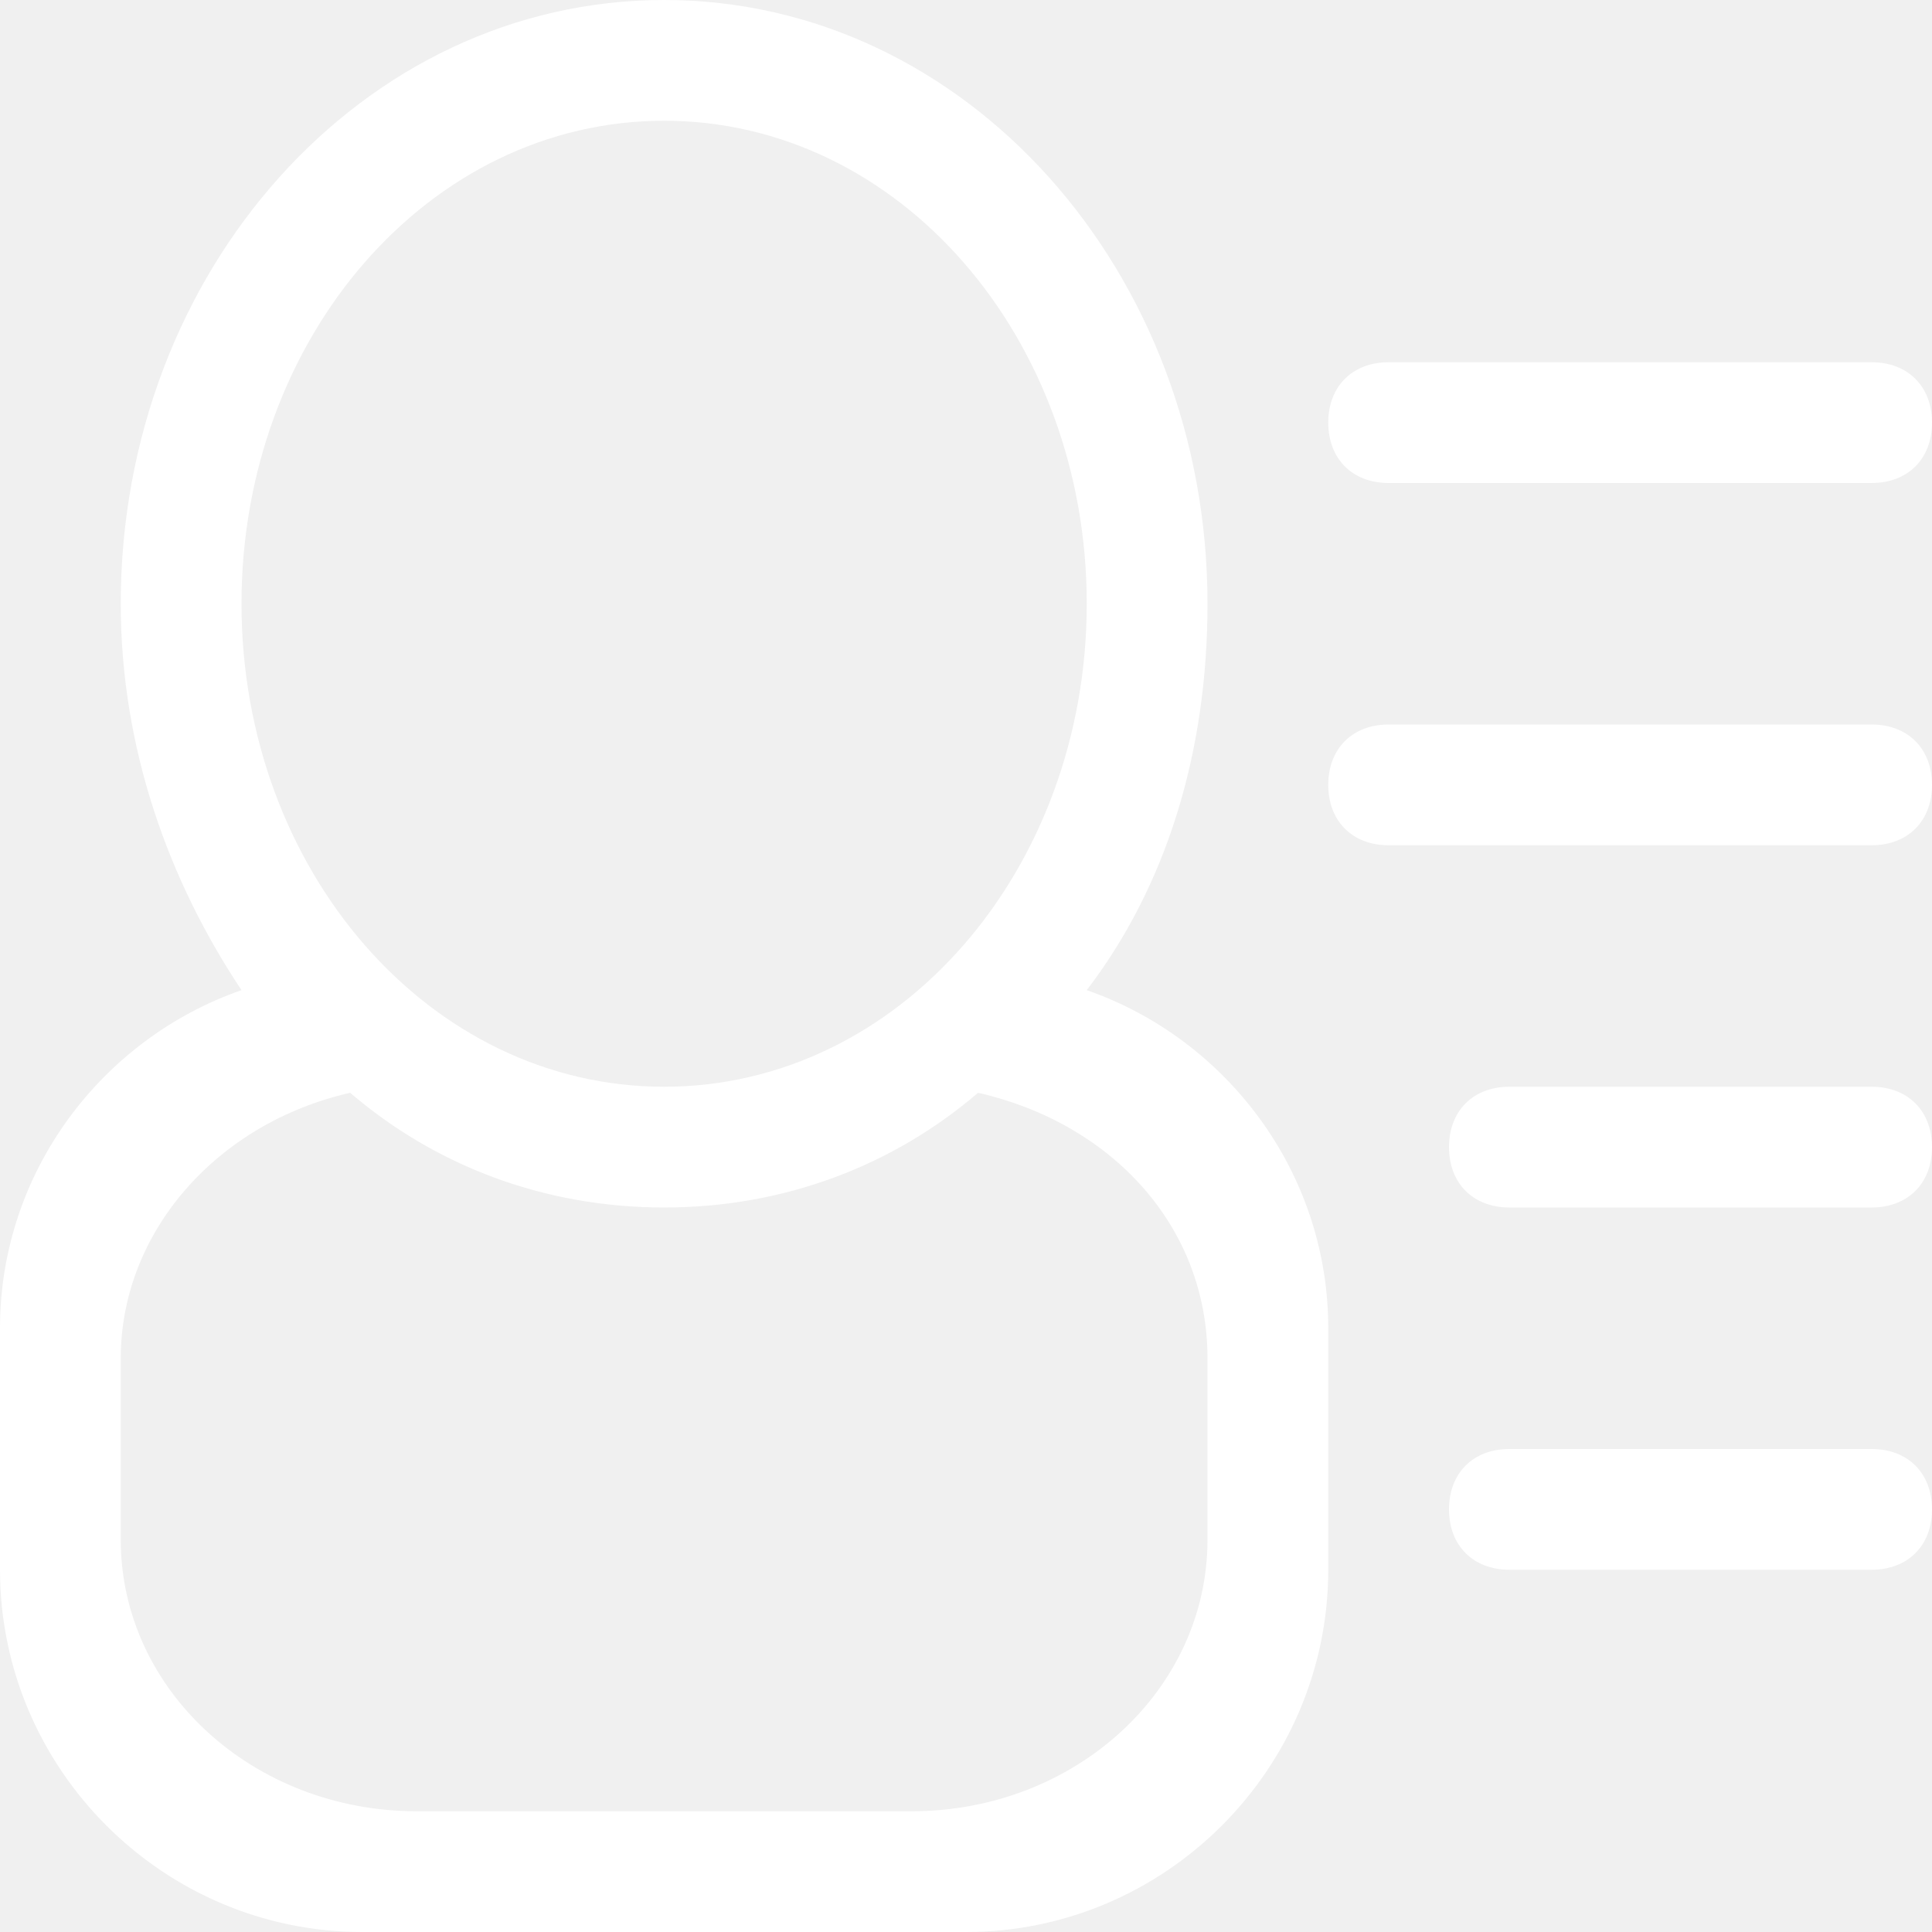
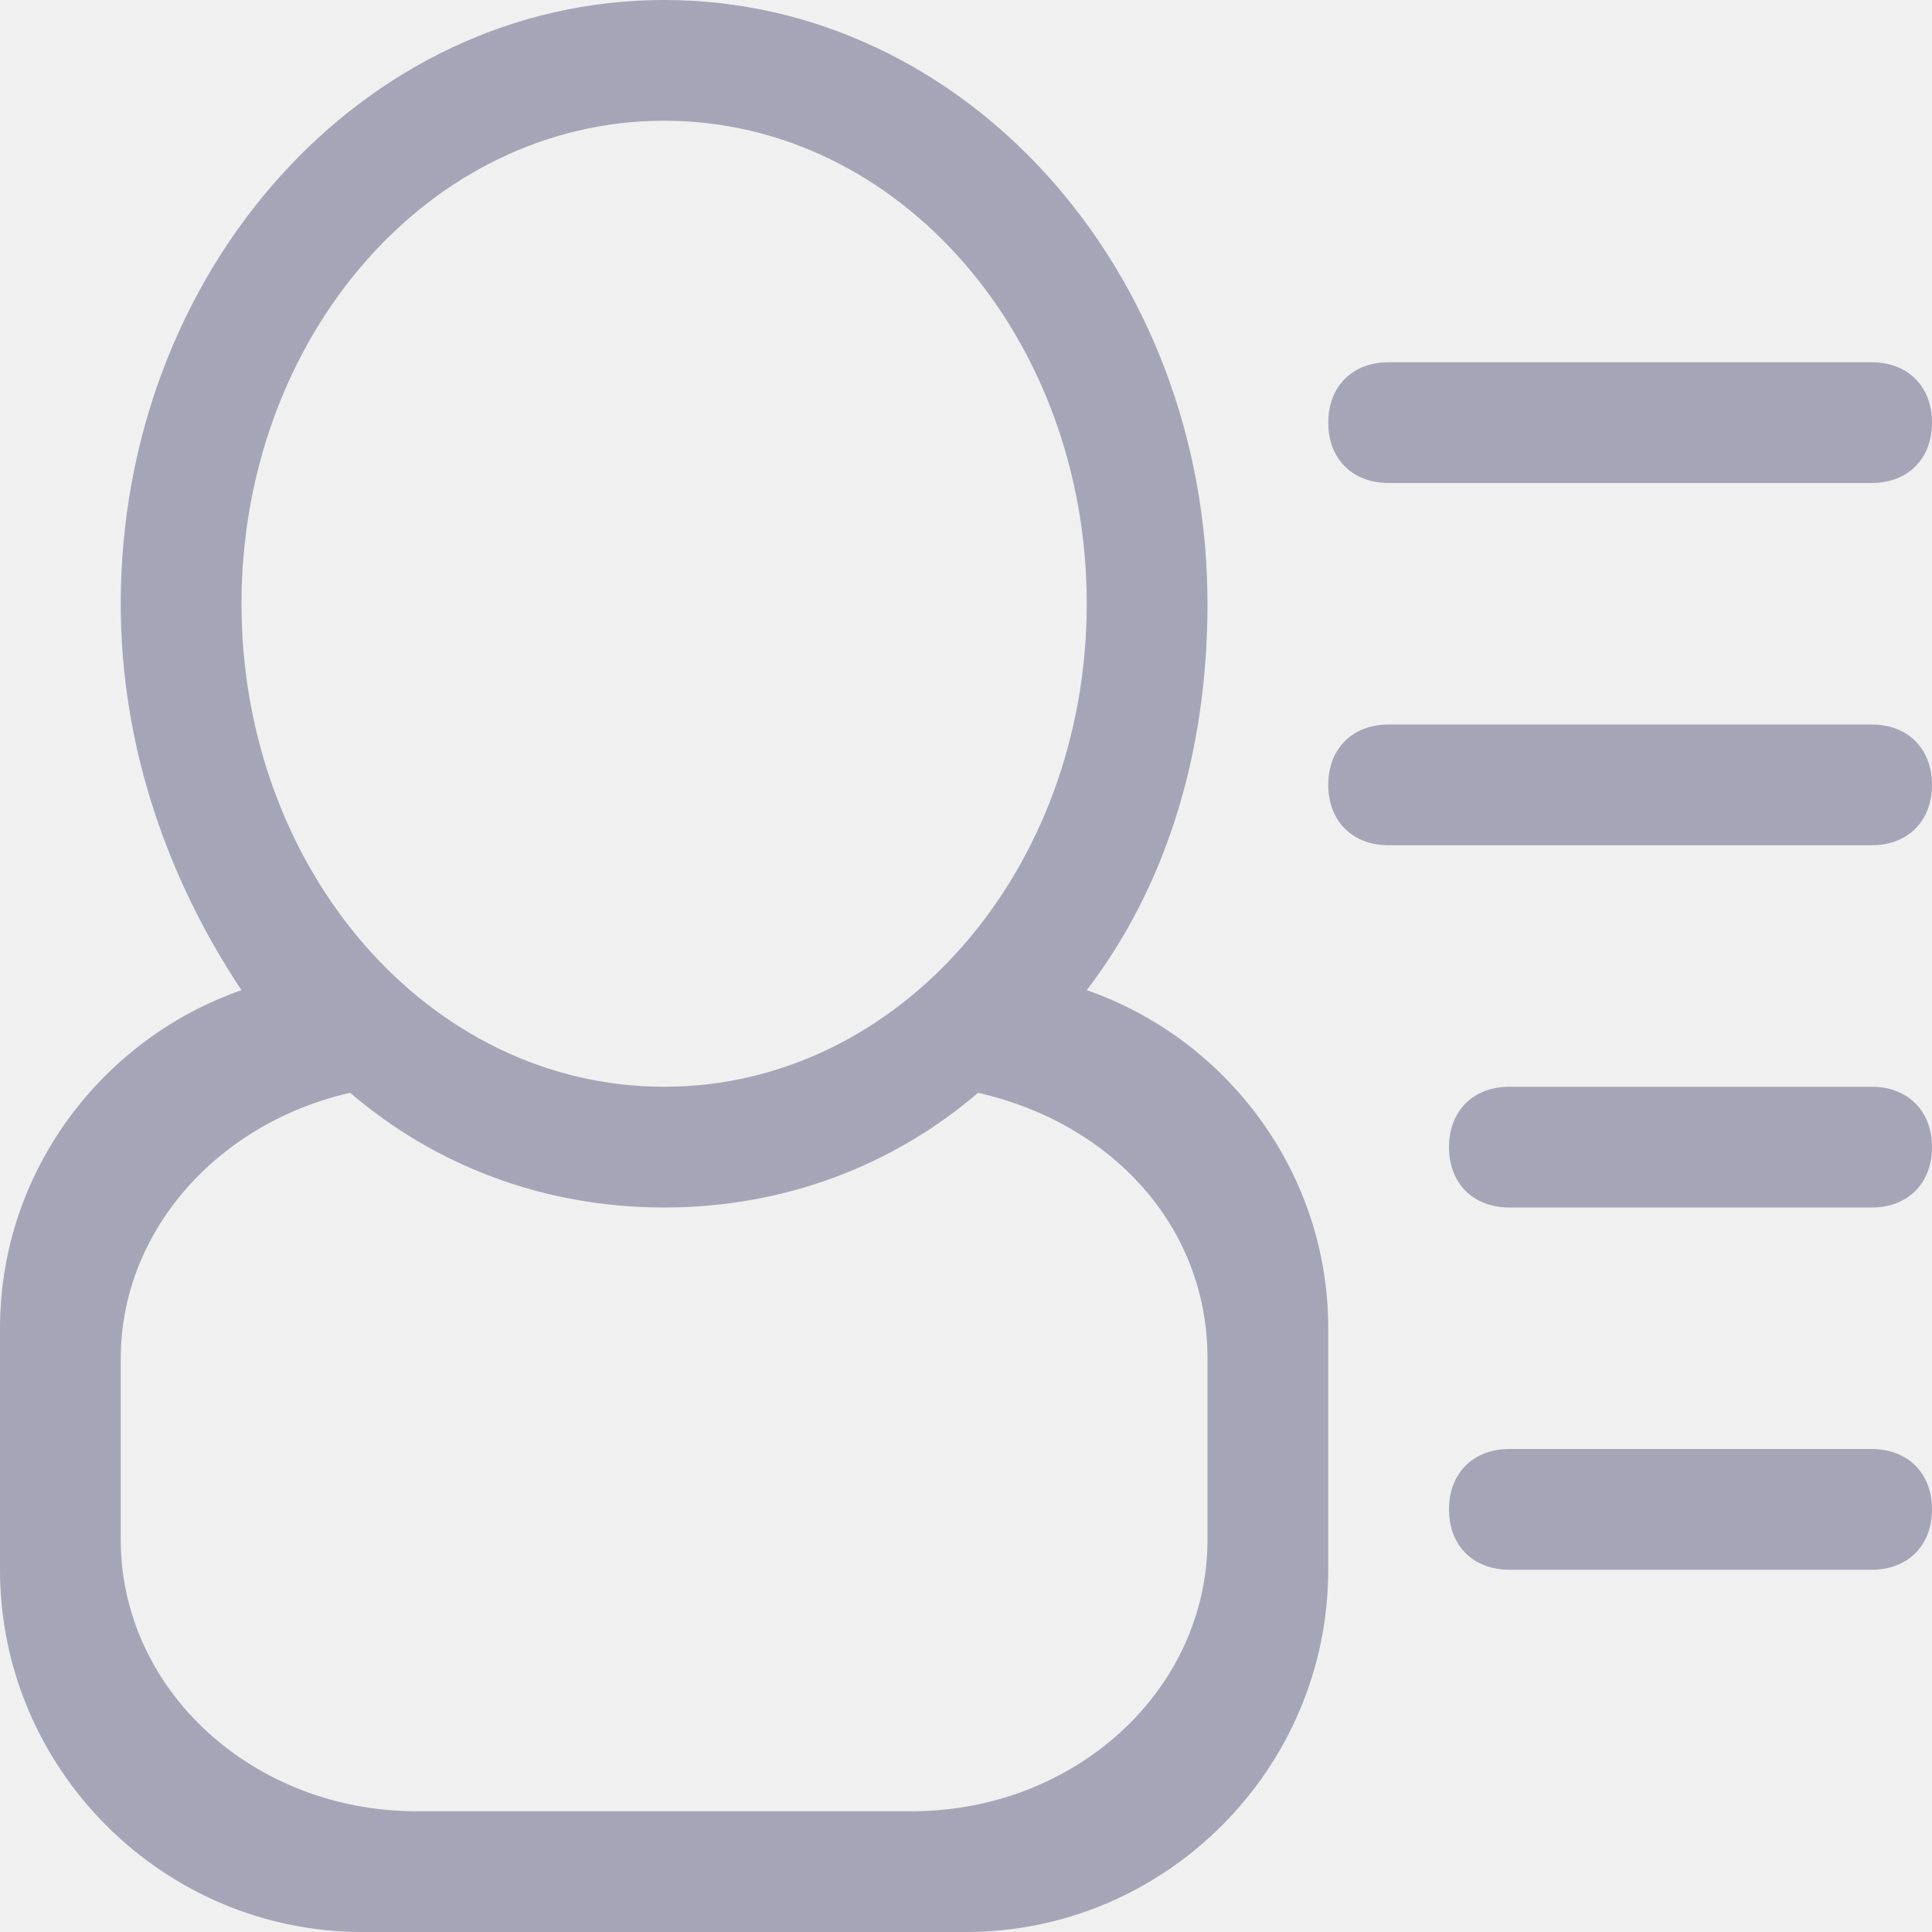
<svg xmlns="http://www.w3.org/2000/svg" version="1.1" id="Line_5" x="0px" y="0px" viewBox="0 0 32 32" style="enable-background:new 0 0 32 32;" xml:space="preserve">
  <style type="text/css">
- 	.st0{fill:#FFFFFF;}
+ 	.st0{fill:#a6a5b8;}
</style>
  <g id="_x37__17_">
    <g>
      <path class="st0" d="M18,16.4c1.3-1.7,2-3.9,2-6.4c0-5.5-4-10-9-10C6,0,2,4.5,2,10c0,2.4,0.8,4.6,2,6.4c-2.3,0.8-4,3-4,5.6v4    c0,3.3,2.7,6,6,6h10c3.3,0,6-2.7,6-6v-4C22,19.4,20.3,17.2,18,16.4z M4,10c0-4.4,3.1-8,7-8c3.9,0,7,3.6,7,8s-3.1,8-7,8    C7.1,18,4,14.4,4,10z M20,25.5c0,2.5-2.2,4.5-4.9,4.5H6.9C4.2,30,2,28,2,25.5v-3c0-2.1,1.6-3.9,3.8-4.4C7.2,19.3,9,20,11,20    c2,0,3.8-0.7,5.2-1.9c2.2,0.5,3.8,2.2,3.8,4.4V25.5z M23,8h8c0.6,0,1-0.4,1-1c0-0.6-0.4-1-1-1h-8c-0.6,0-1,0.4-1,1    C22,7.6,22.4,8,23,8z M31,24h-6c-0.6,0-1,0.4-1,1c0,0.6,0.4,1,1,1h6c0.6,0,1-0.4,1-1C32,24.4,31.6,24,31,24z M31,12h-8    c-0.6,0-1,0.4-1,1c0,0.6,0.4,1,1,1h8c0.6,0,1-0.4,1-1C32,12.4,31.6,12,31,12z M31,18h-6c-0.6,0-1,0.4-1,1c0,0.6,0.4,1,1,1h6    c0.6,0,1-0.4,1-1C32,18.4,31.6,18,31,18z" />
    </g>
  </g>
</svg>
